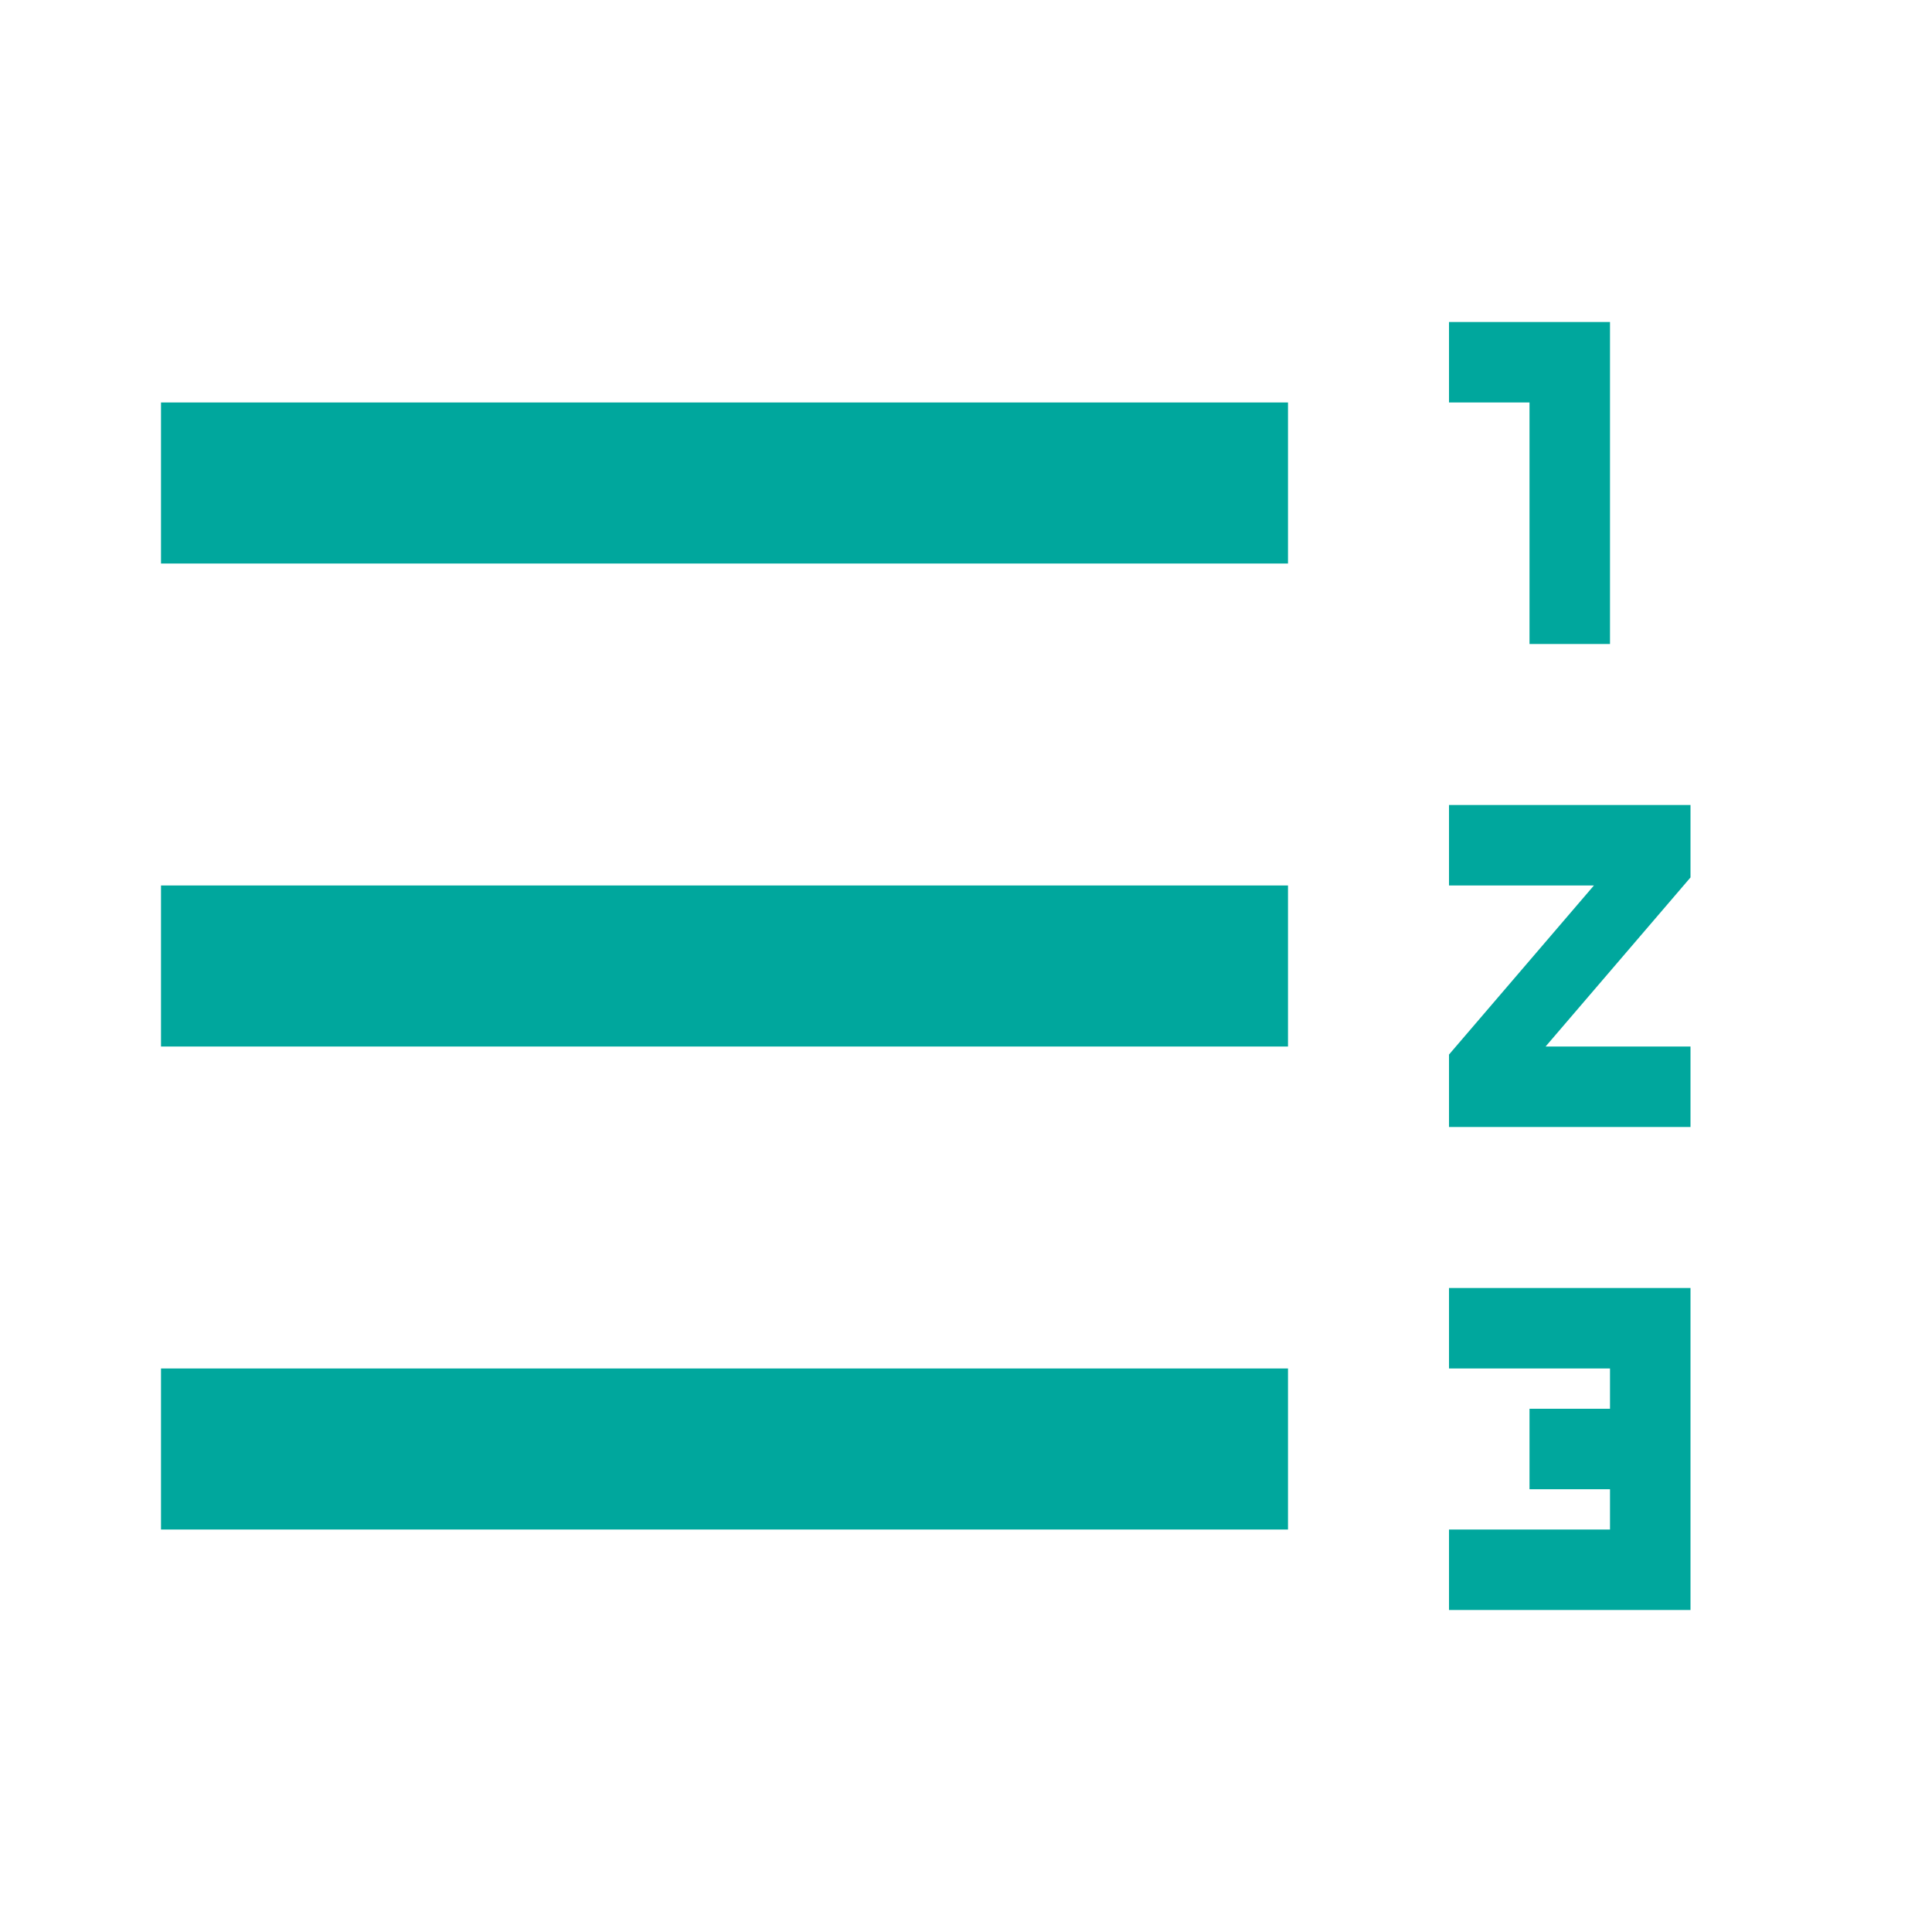
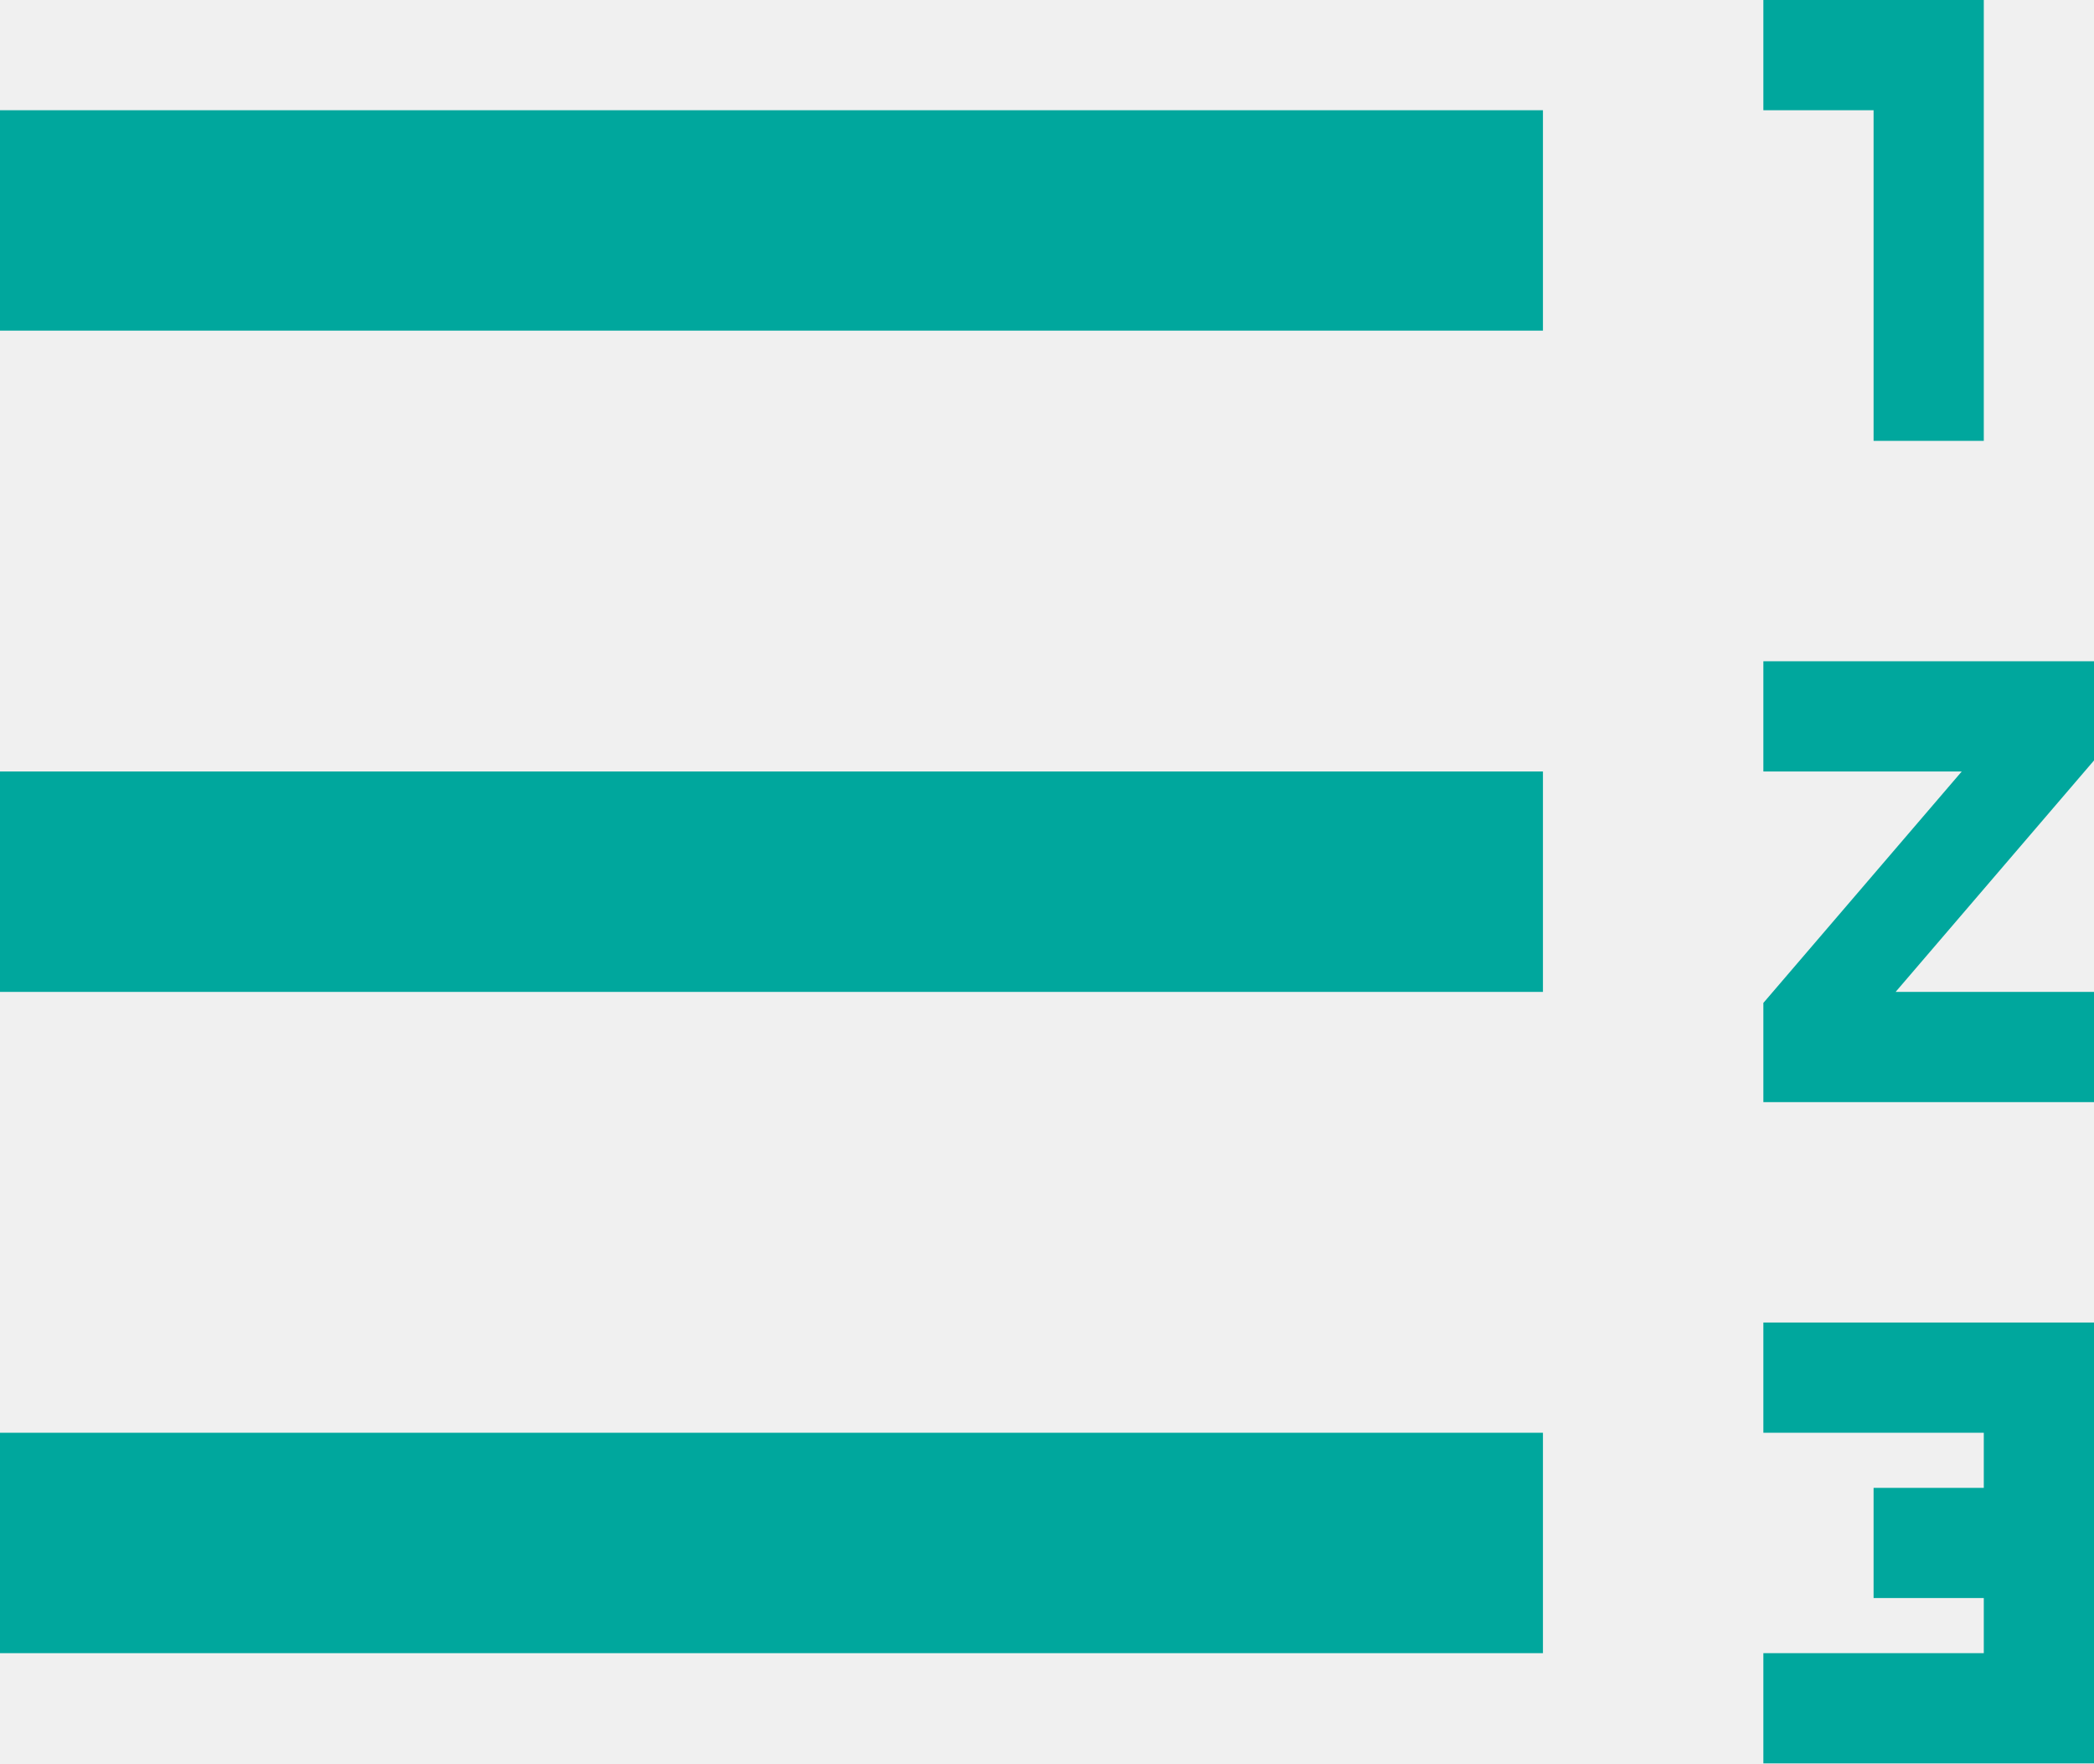
- <svg xmlns="http://www.w3.org/2000/svg" width="24" height="24" viewBox="0 0 24 24" fill="none">
-   <rect width="24" height="24" fill="white" />
-   <path d="M18 17H20V17.5H19V18.5H20V19H18V20H21V16H18V17ZM19 8H20V4H18V5H19V8ZM18 11H19.8L18 13.1V14H21V13H19.2L21 10.9V10H18V11ZM2 5H16V7H2V5ZM2 17H16V19H2V17ZM2 11H16V13H2V11Z" fill="#00A79D" />
+ <svg xmlns="http://www.w3.org/2000/svg" width="19" height="16" viewBox="0 0 19 16" fill="none">
+   <path d="M16 13H18V13.5H17V14.5H18V15H16V16H19V12H16V13ZM17 4H18V0H16V1H17V4ZM16 7H17.8L16 9.1V10H19V9H17.2L19 6.9V6H16V7ZM0 1H14V3H0V1ZM0 13H14V15H0V13ZM0 7H14V9H0V7Z" fill="#00A79D" />
</svg>
